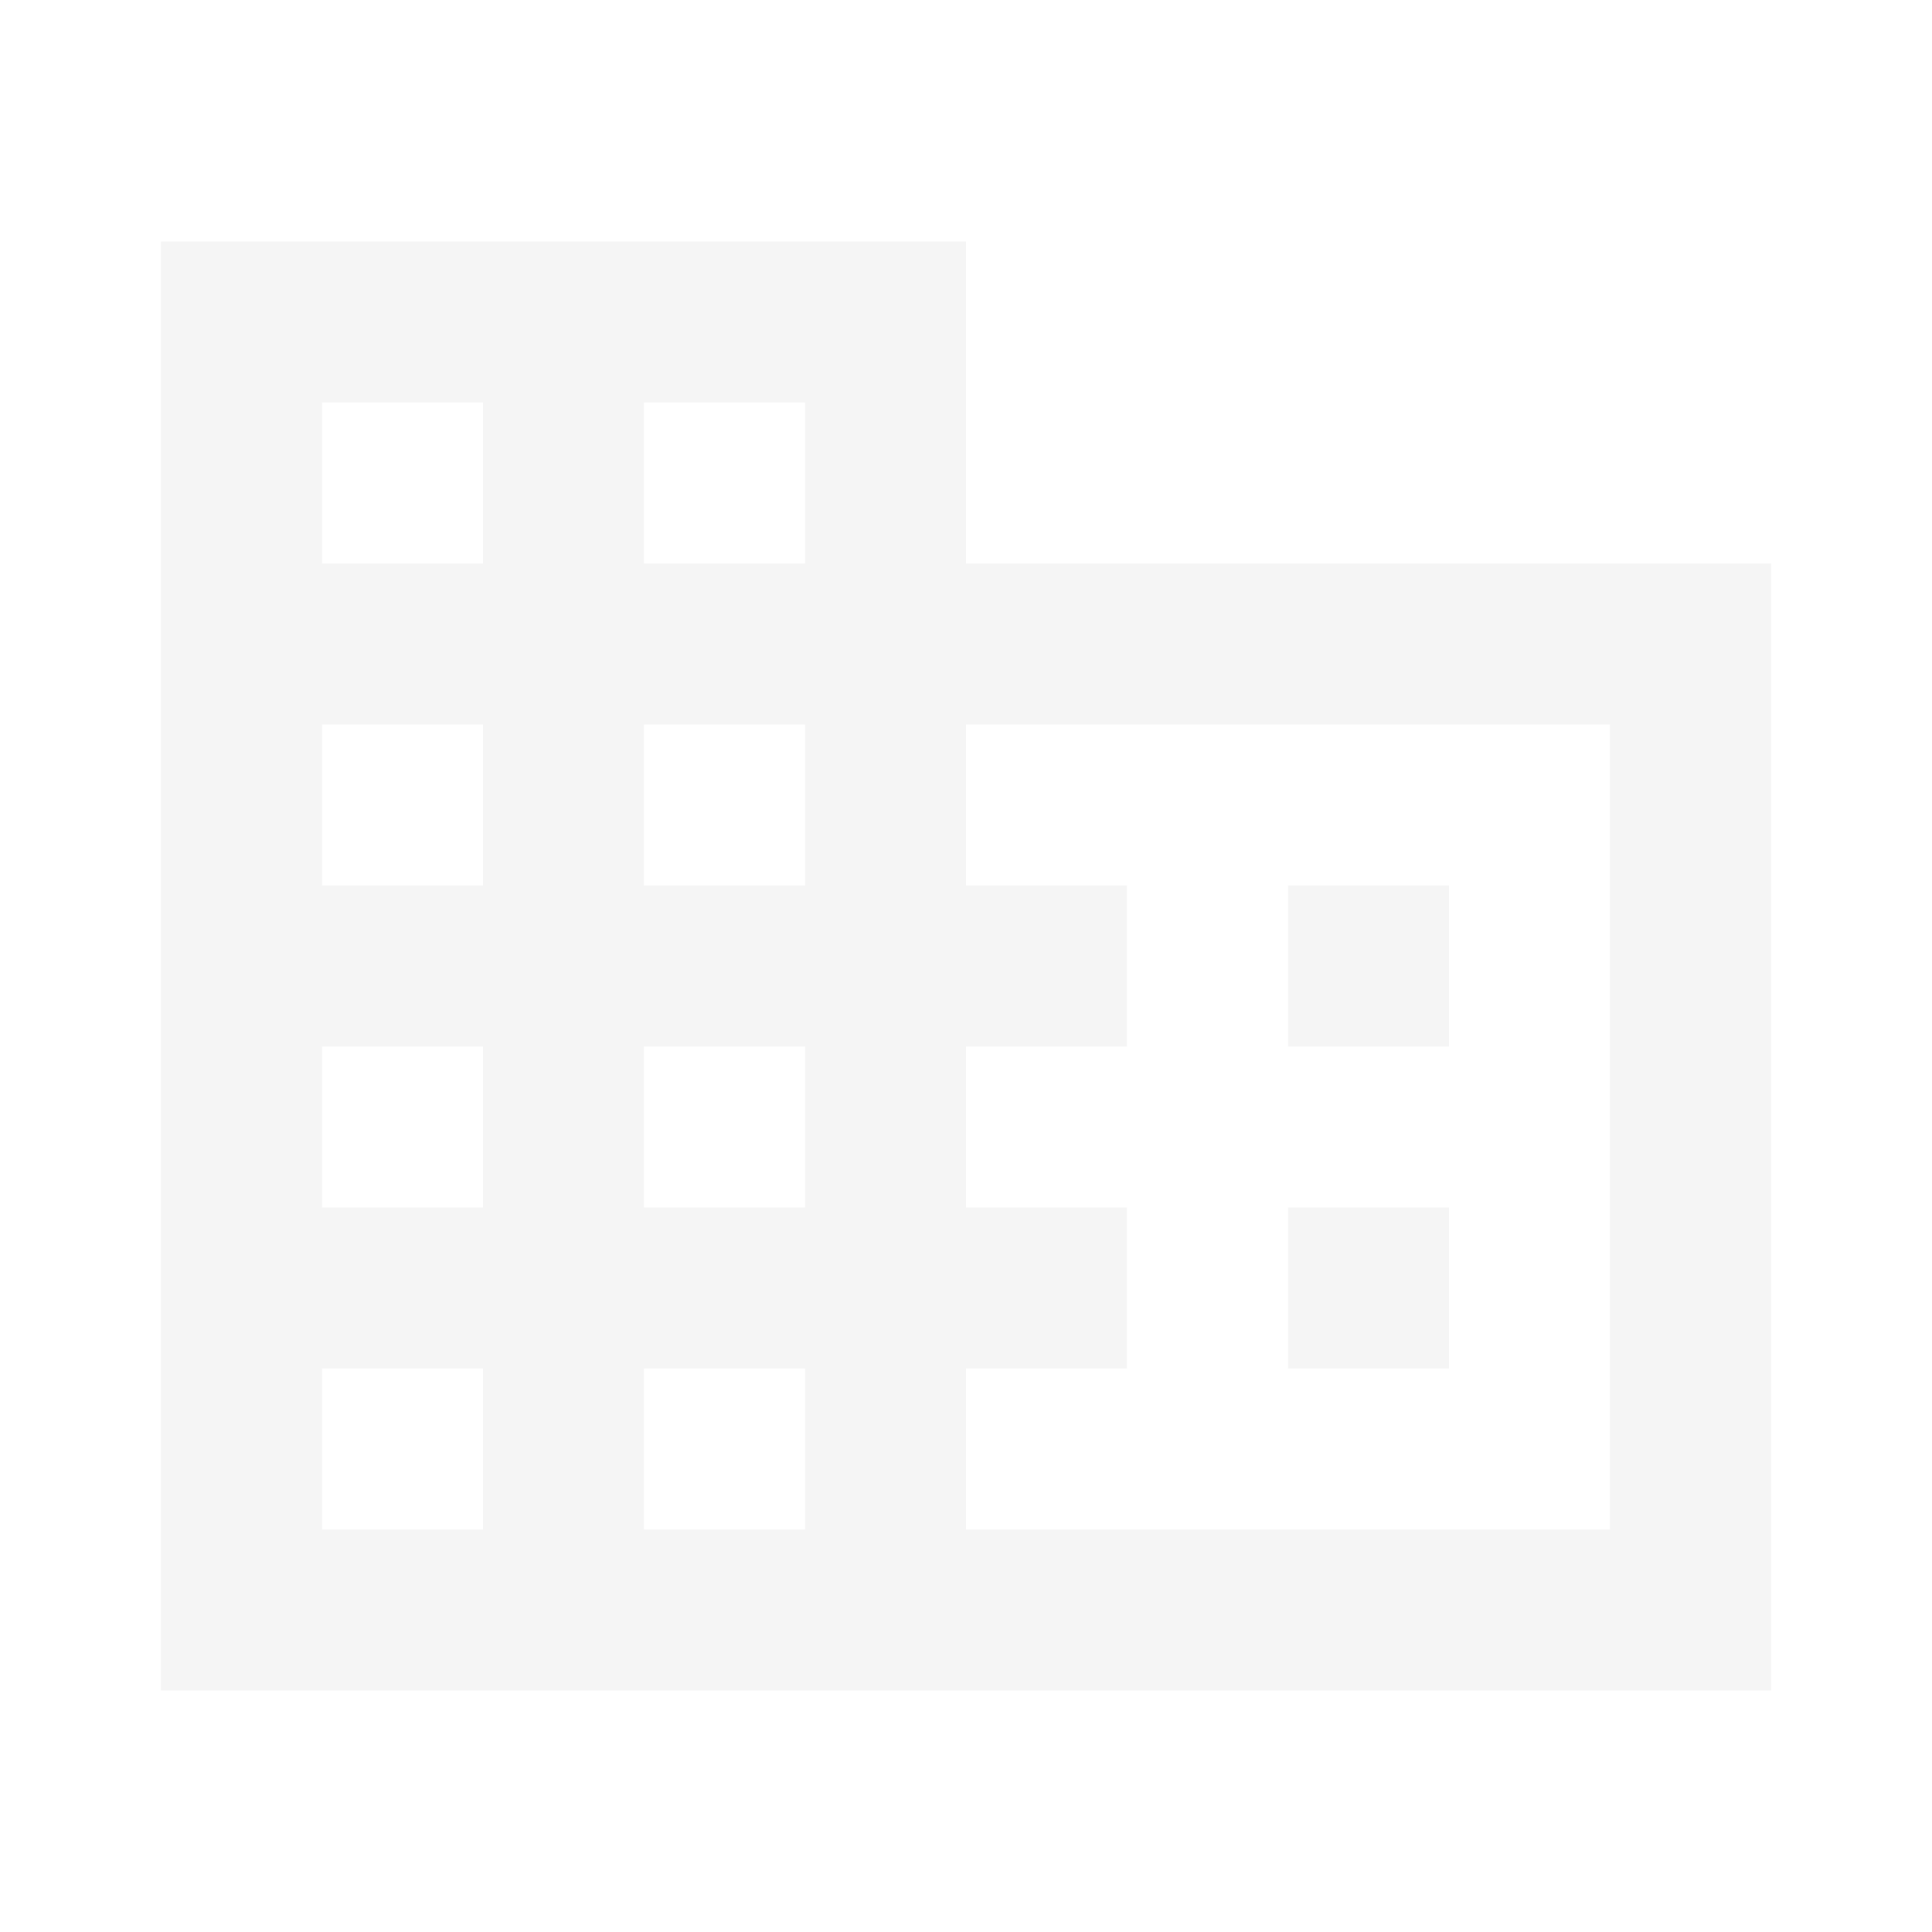
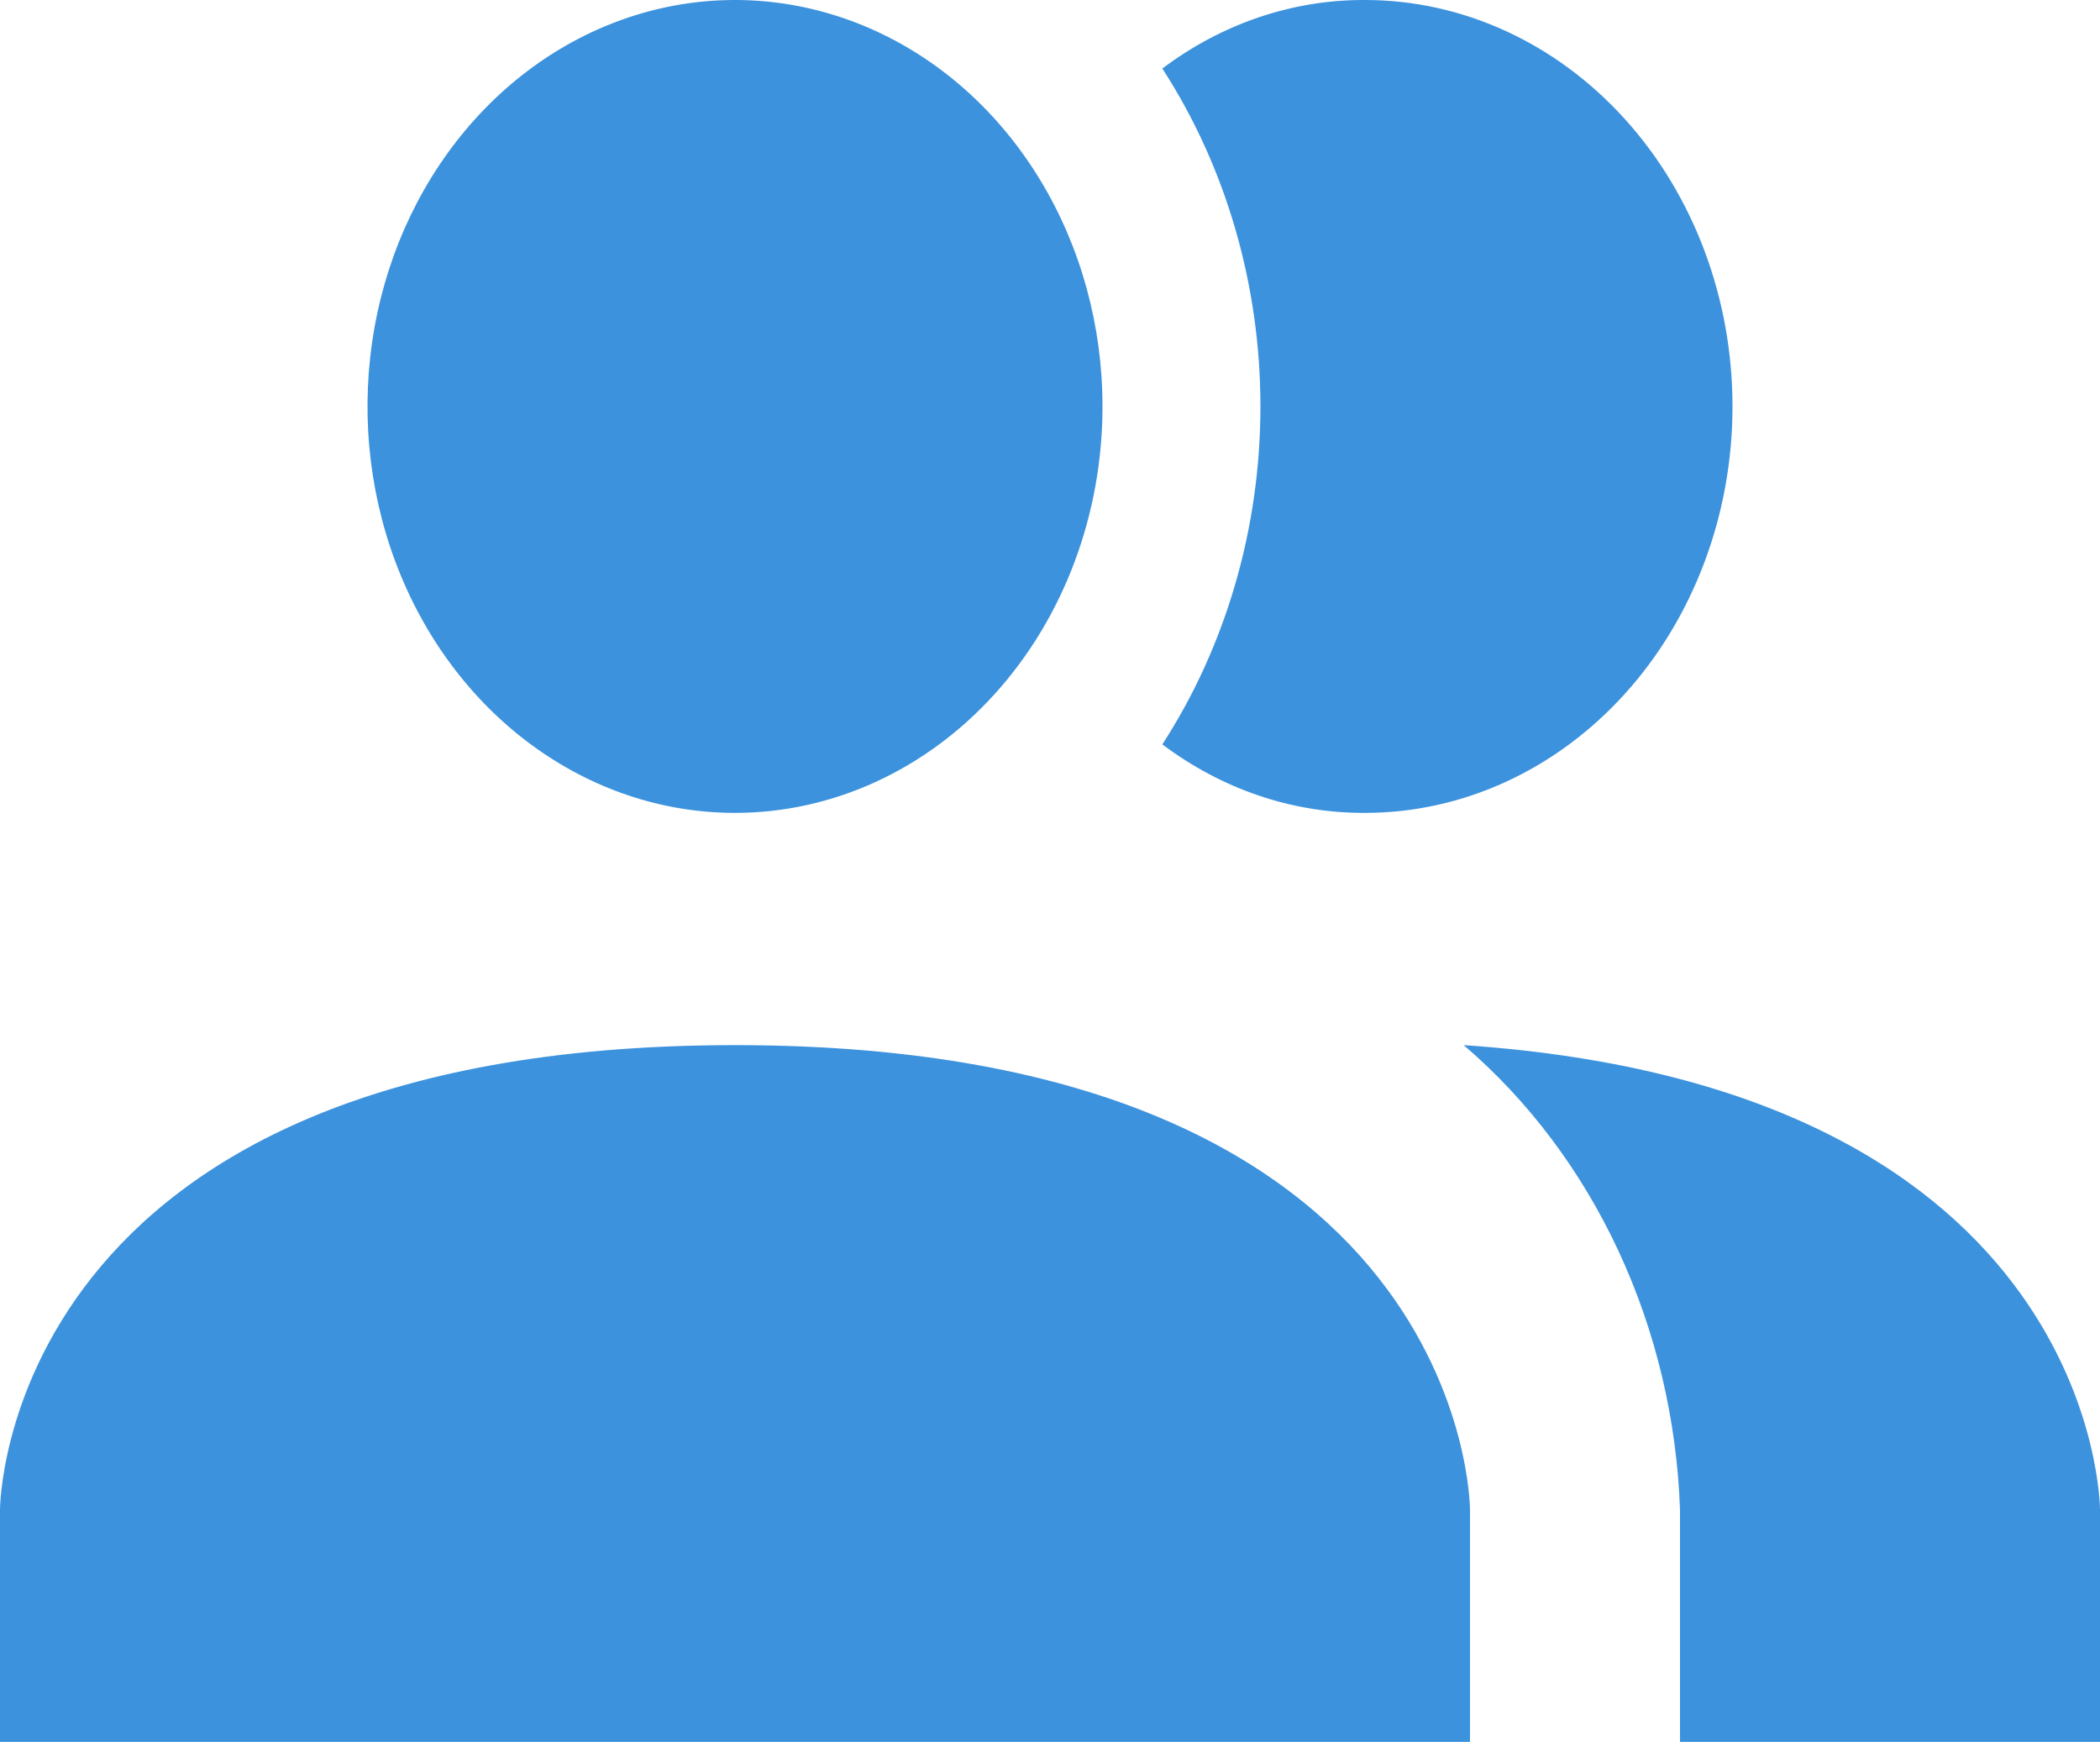
- <svg xmlns="http://www.w3.org/2000/svg" width="110" height="110" viewBox="0 0 24 24" fill="none">
-   <path d="M12 7V3H2v18h20V7H12zM6 19H4v-2h2v2zm0-4H4v-2h2v2zm0-4H4V9h2v2zm0-4H4V5h2v2zm4 12H8v-2h2v2zm0-4H8v-2h2v2zm0-4H8V9h2v2zm0-4H8V5h2v2zm10 12h-8v-2h2v-2h-2v-2h2v-2h-2V9h8v10zm-2-8h-2v2h2v-2zm0 4h-2v2h2v-2z" fill="#F5F5F5" />
+ <svg xmlns="http://www.w3.org/2000/svg" width="88" height="73" viewBox="0 0 88 73" fill="none">
+   <path d="M61.6 63.267V73H0V63.267C0 63.267 0 43.8 30.8 43.8C61.6 43.8 61.6 63.267 61.6 63.267ZM46.2 17.034C46.2 13.665 45.297 10.371 43.605 7.57C41.913 4.769 39.507 2.586 36.693 1.297C33.879 0.008 30.783 -0.33 27.796 0.327C24.808 0.985 22.064 2.607 19.911 4.989C17.757 7.371 16.29 10.406 15.696 13.71C15.102 17.015 15.407 20.439 16.572 23.552C17.738 26.664 19.712 29.325 22.244 31.196C24.777 33.068 27.754 34.067 30.8 34.067C34.884 34.067 38.801 32.272 41.689 29.078C44.578 25.884 46.2 21.551 46.2 17.034ZM61.336 43.8C64.041 46.115 66.254 49.058 67.82 52.421C69.386 55.785 70.267 59.486 70.4 63.267V73H88V63.267C88 63.267 88 45.601 61.336 43.8ZM57.2 0C54.172 -0.015 51.211 0.986 48.708 2.872C51.381 7.002 52.818 11.954 52.818 17.034C52.818 22.113 51.381 27.065 48.708 31.195C51.211 33.081 54.172 34.082 57.2 34.067C61.284 34.067 65.201 32.272 68.089 29.078C70.978 25.884 72.6 21.551 72.6 17.034C72.6 12.516 70.978 8.183 68.089 4.989C65.201 1.795 61.284 0 57.2 0Z" fill="#3C92DD" />
</svg>
